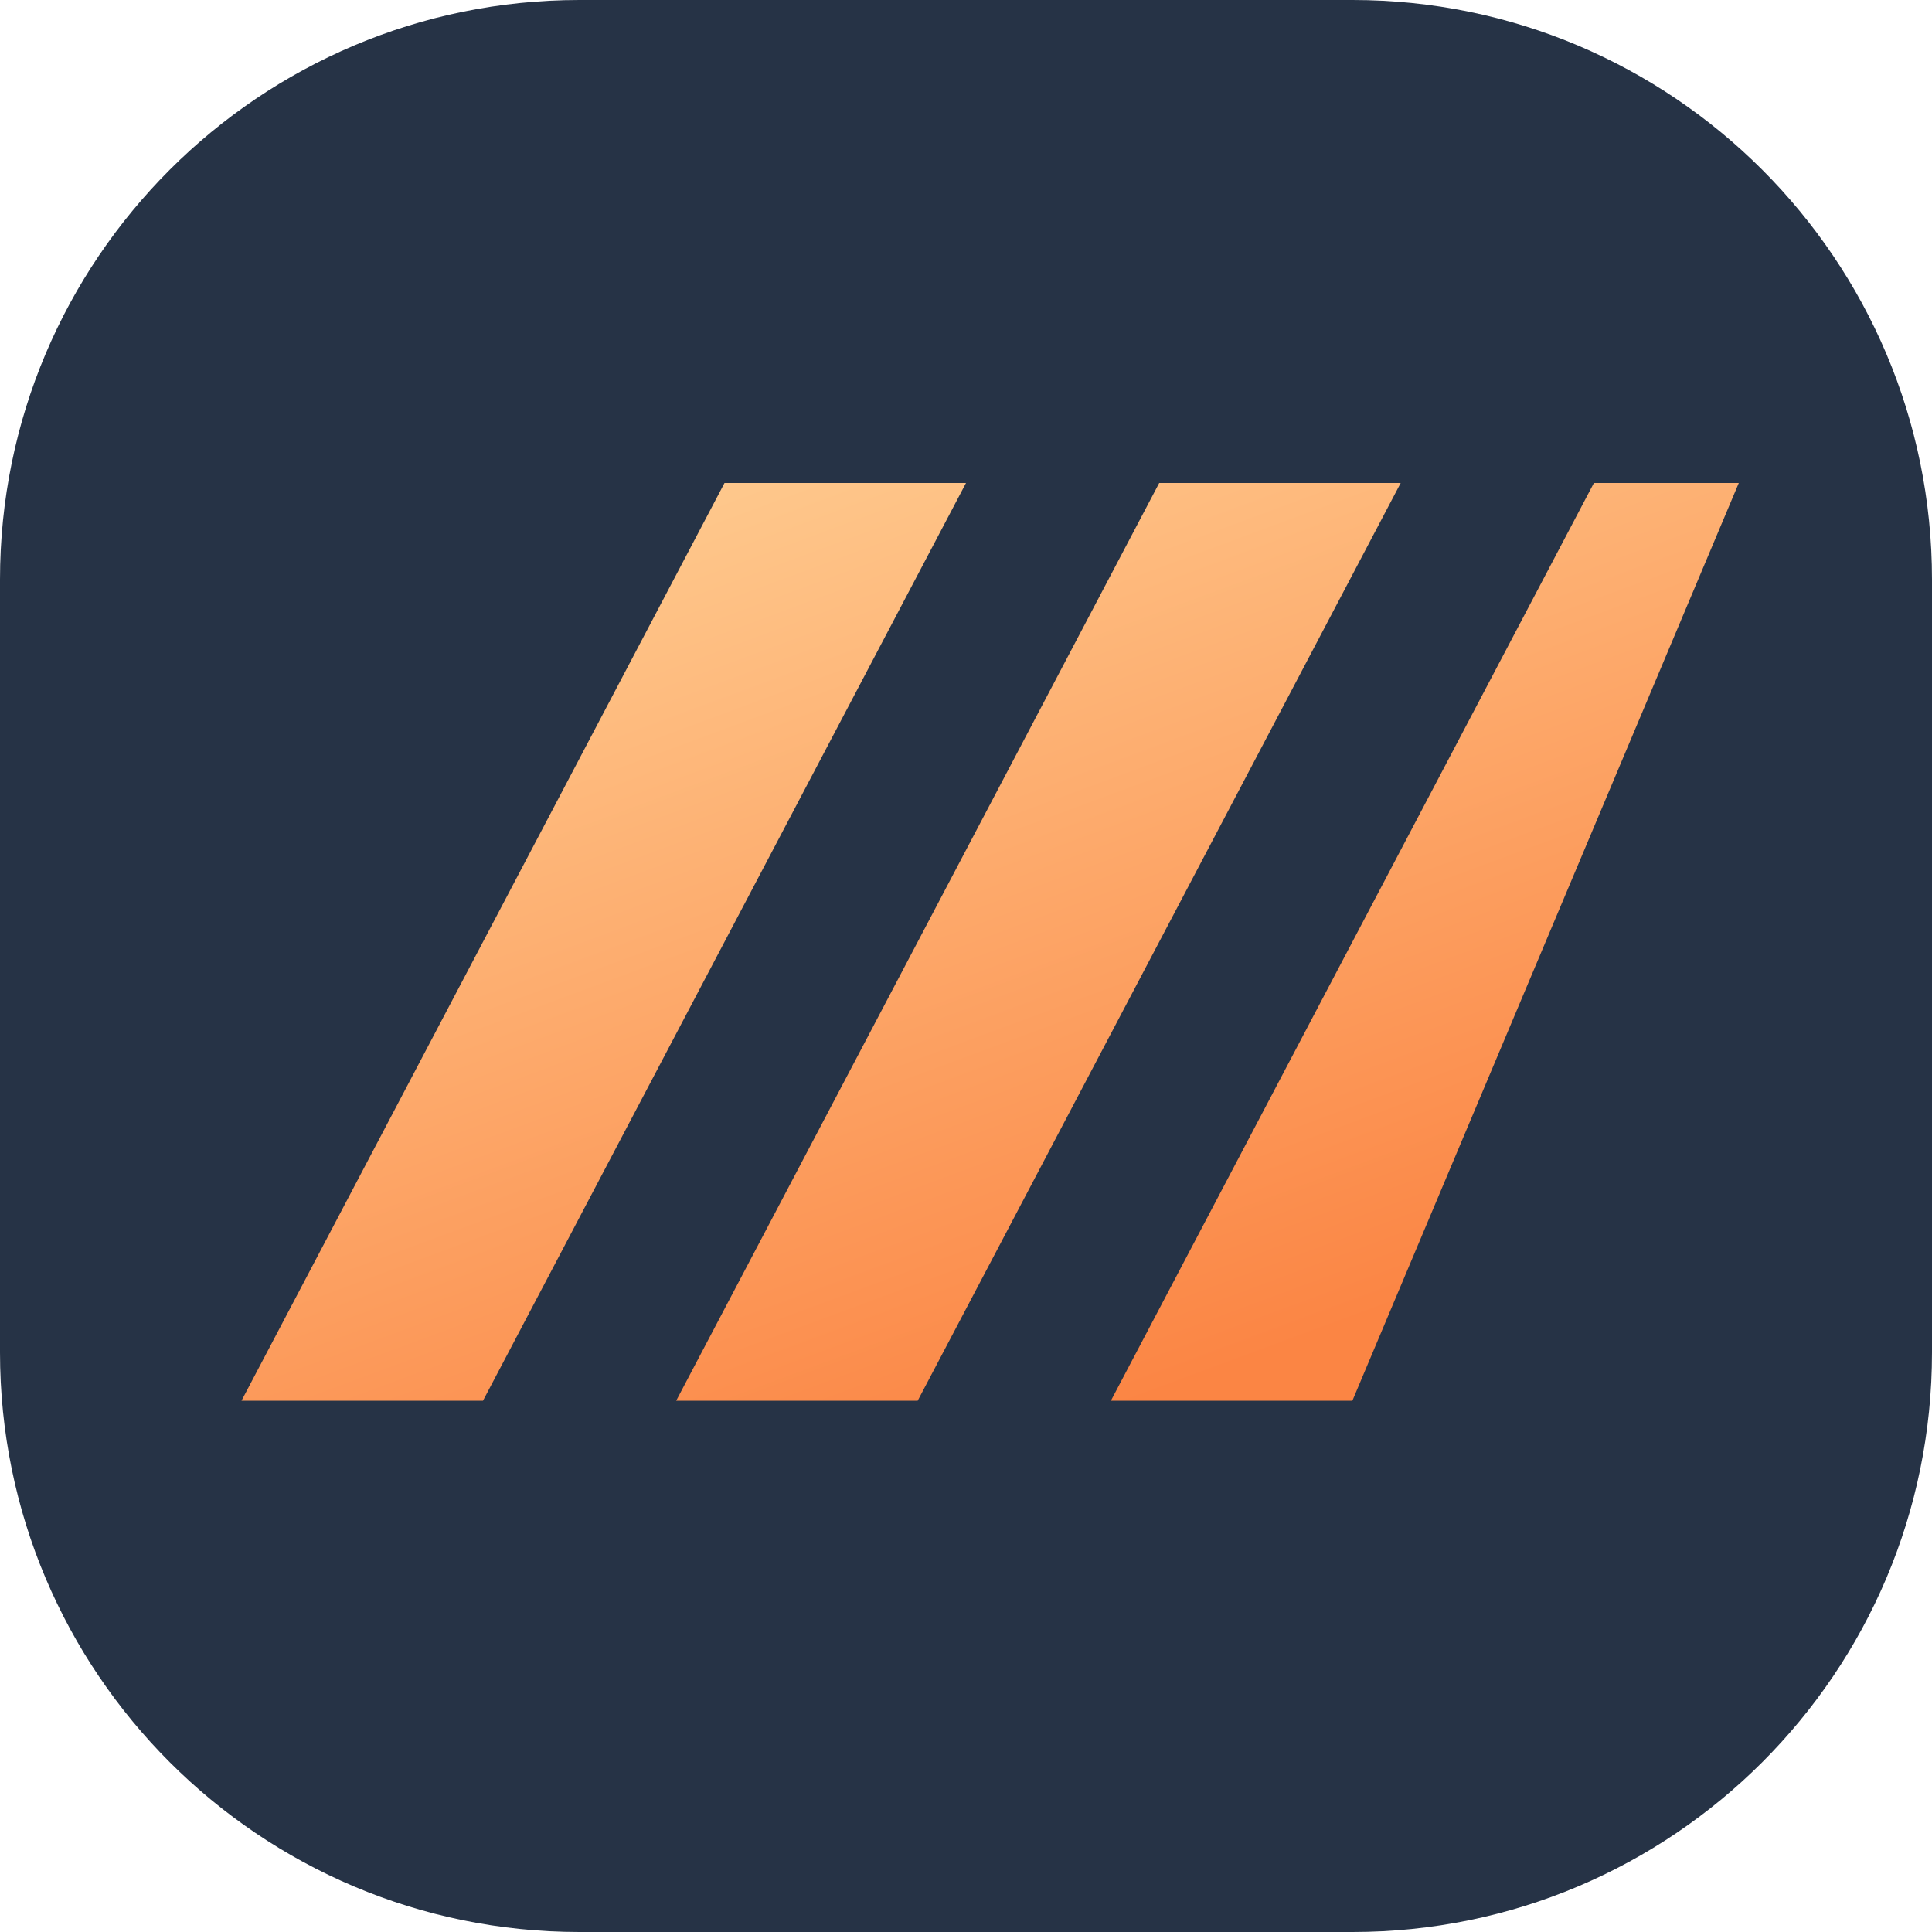
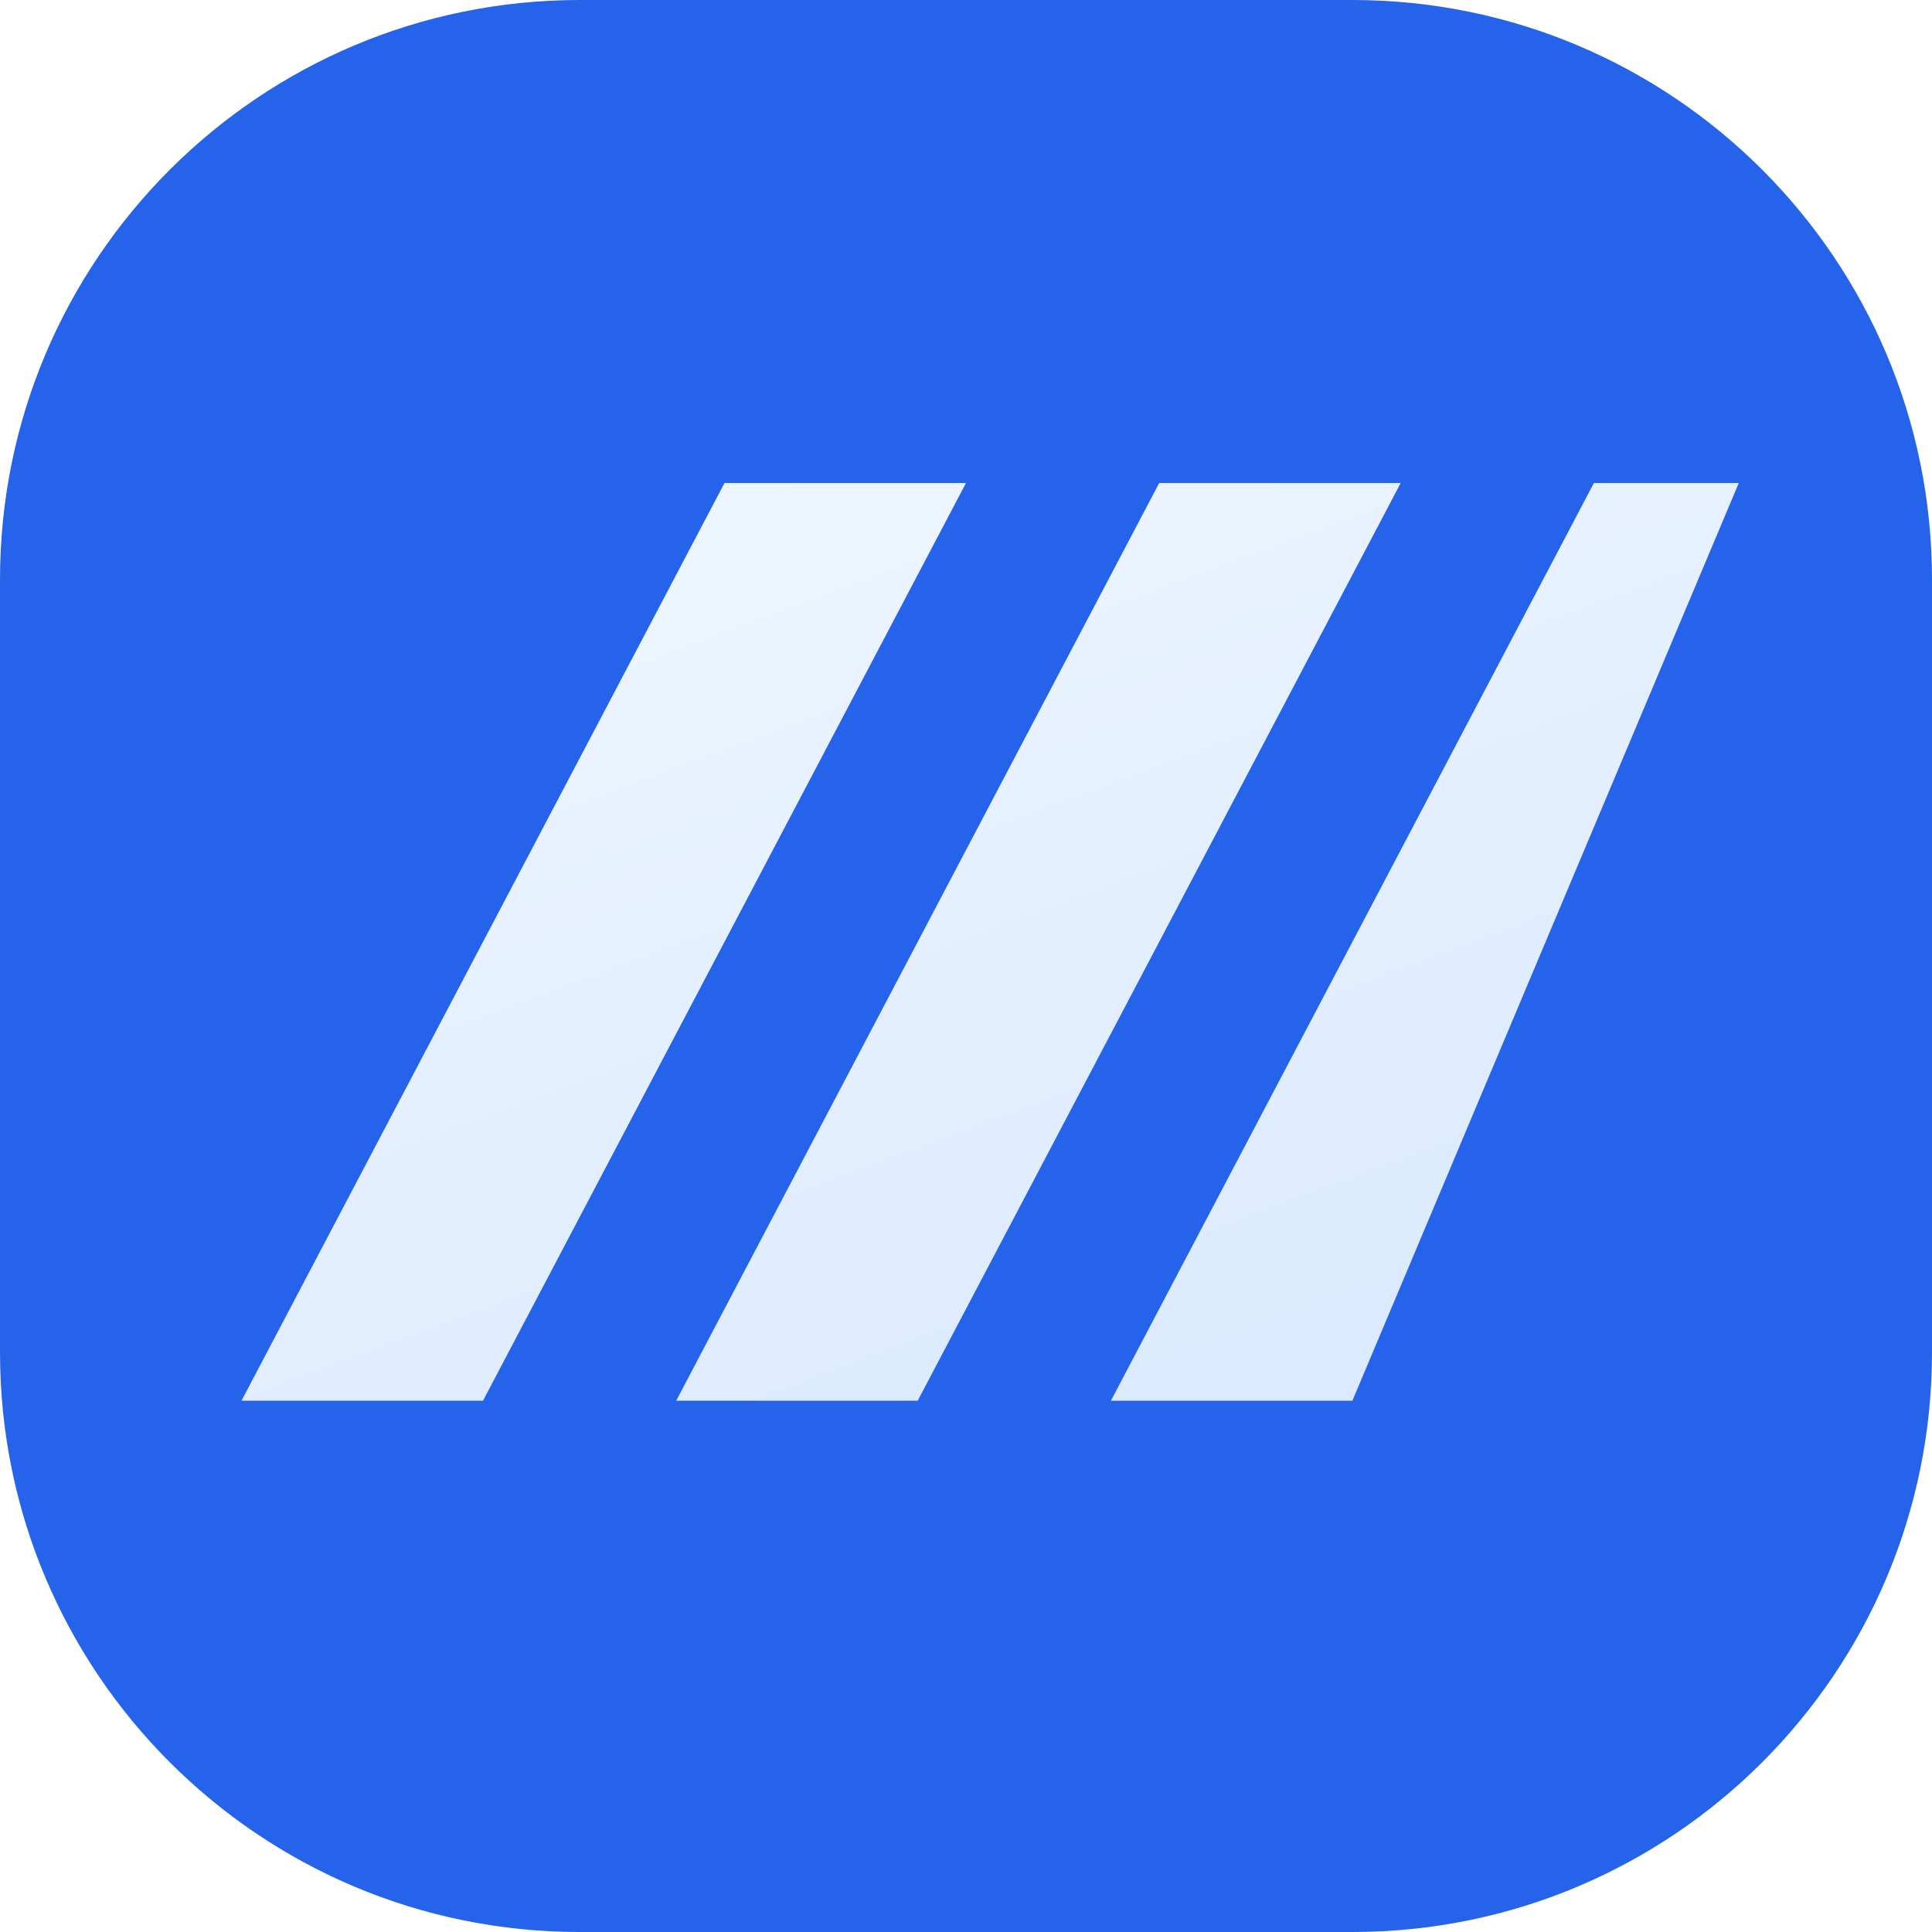
<svg xmlns="http://www.w3.org/2000/svg" viewBox="0 0 40 40">
  <defs>
    <linearGradient id="a" x2=".6" y2="1">
-       <stop stop-color="#ffd398" />
-       <stop offset="1" stop-color="#fb8544" />
+       <stop stop-color="#f0f7ff" />
+       <stop offset="1" stop-color="#dbeafe" />
    </linearGradient>
  </defs>
-   <rect width="40" height="40" rx="12" fill="#263346" />
+   <rect width="40" height="40" rx="12" fill="#2563eb" />
  <path d="m5 29 10-19h5L10 29zm9 0 10-19h5L19 29zm9 0 10-19h3L28 29z" fill="url(#a)" />
</svg>
